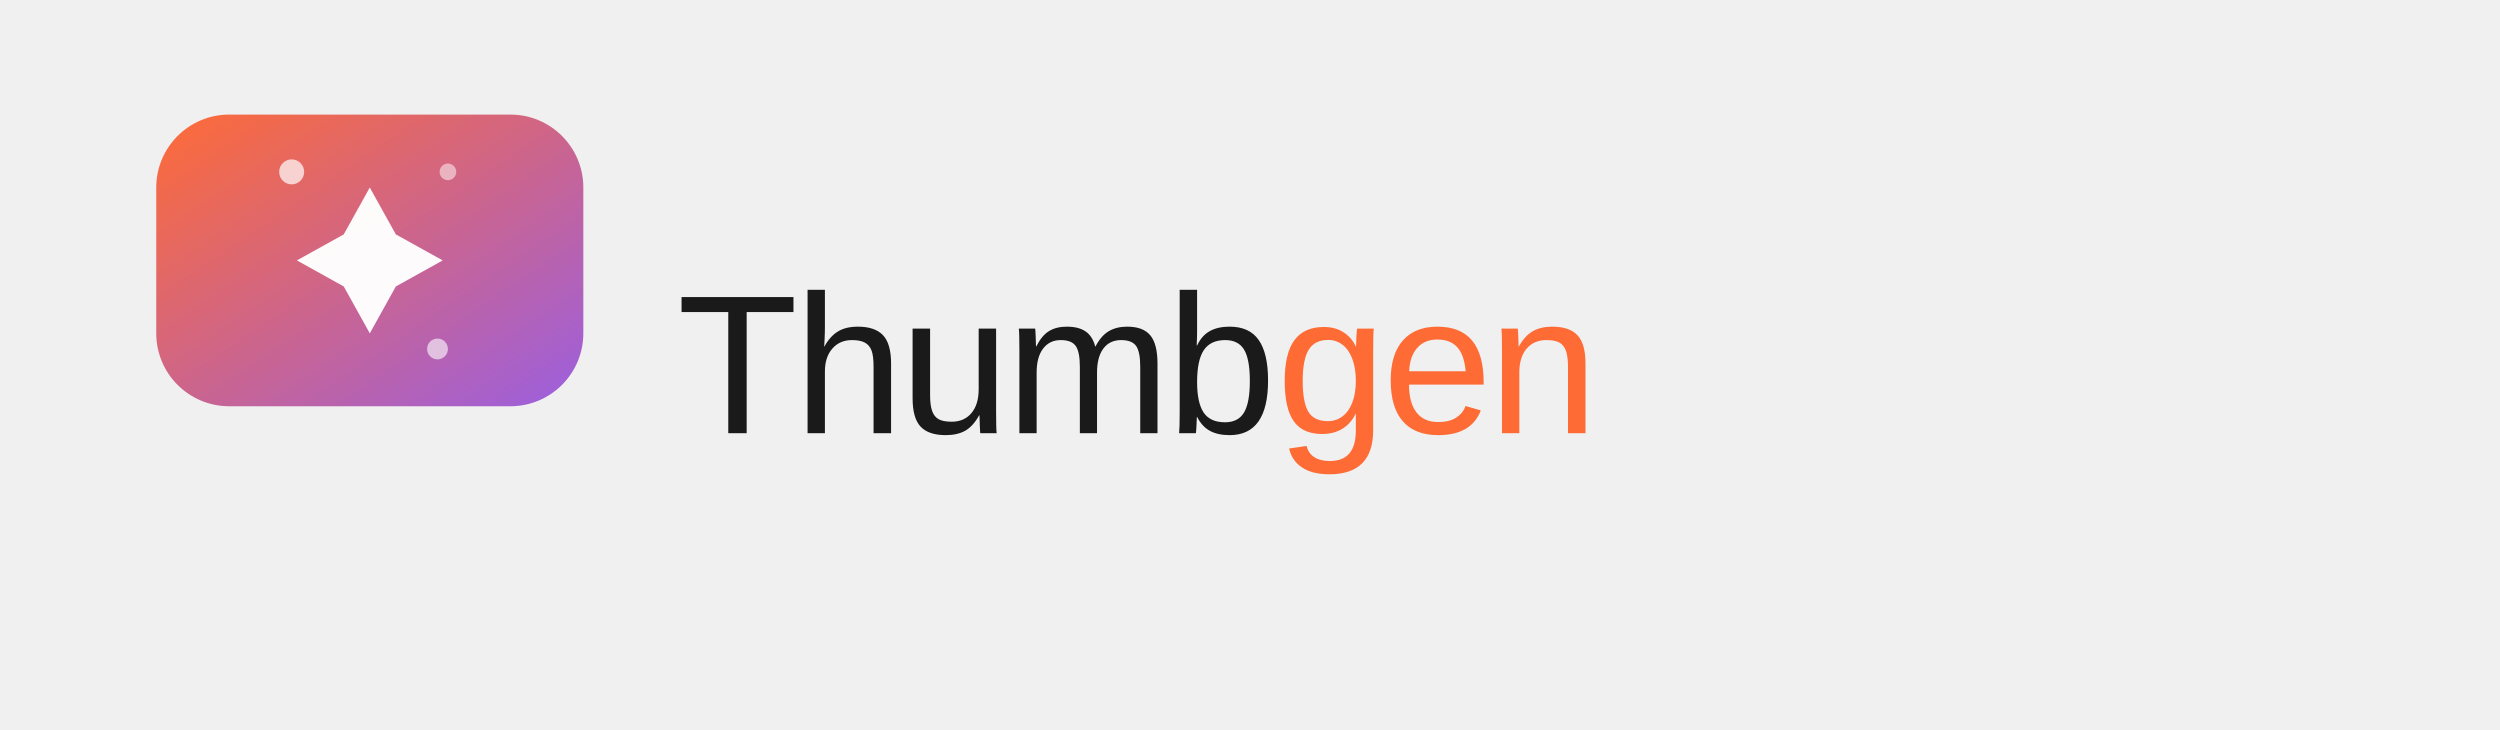
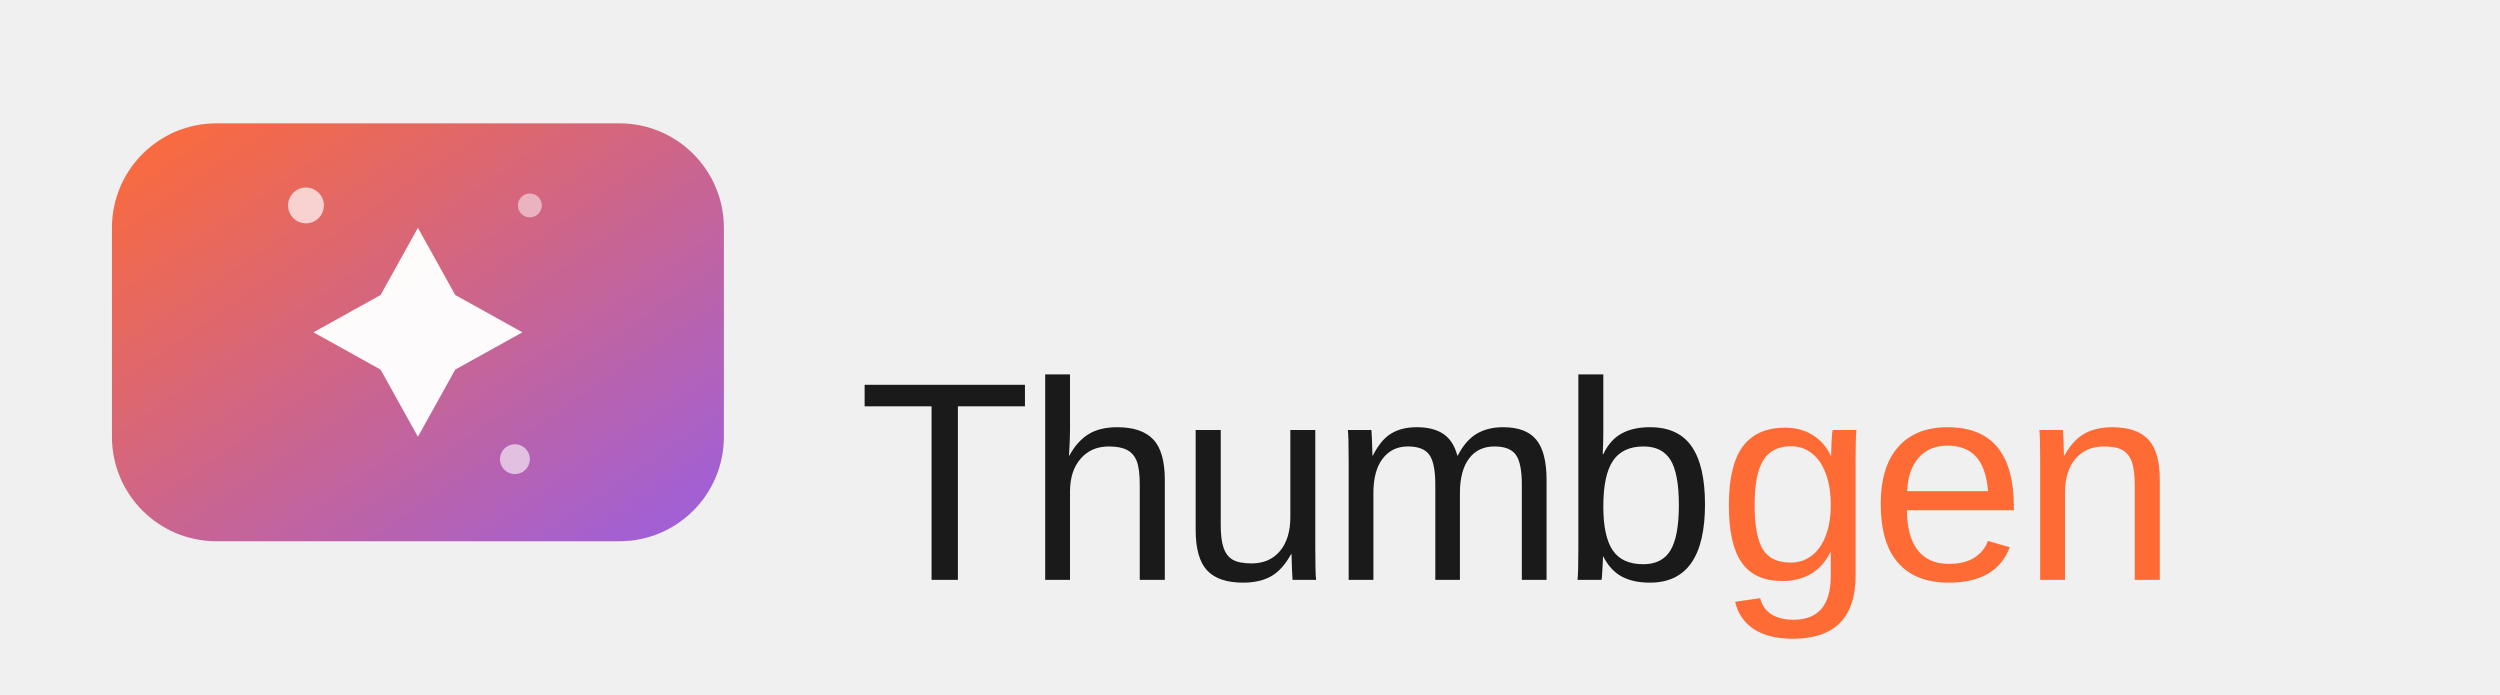
- <svg xmlns="http://www.w3.org/2000/svg" width="480" height="140" viewBox="0 0 480 140">
+ <svg xmlns="http://www.w3.org/2000/svg" width="360" height="100" viewBox="15 18 335 68">
  <defs>
    <linearGradient id="iconGrad" x1="0" y1="0" x2="1" y2="1">
      <stop offset="0%" stop-color="#FF6B35" />
      <stop offset="100%" stop-color="#9B5FE0" />
    </linearGradient>
  </defs>
  <rect x="30" y="22" width="82" height="56" rx="14" fill="url(#iconGrad)" />
  <path d="M71,36 L76,45 L85,50 L76,55 L71,64 L66,55 L57,50 L66,45 Z" fill="white" opacity="0.97" />
  <circle cx="56" cy="33" r="2.4" fill="white" opacity="0.7" />
  <circle cx="86" cy="33" r="1.6" fill="white" opacity="0.5" />
  <circle cx="84" cy="67" r="2" fill="white" opacity="0.6" />
  <text x="130" y="70" dominant-baseline="central" font-family="'Helvetica Neue', Arial, sans-serif" font-size="38" font-weight="500" letter-spacing="-0.8" fill="#1a1a1a">Thumb<tspan fill="#FF6B35">gen</tspan>
  </text>
</svg>
